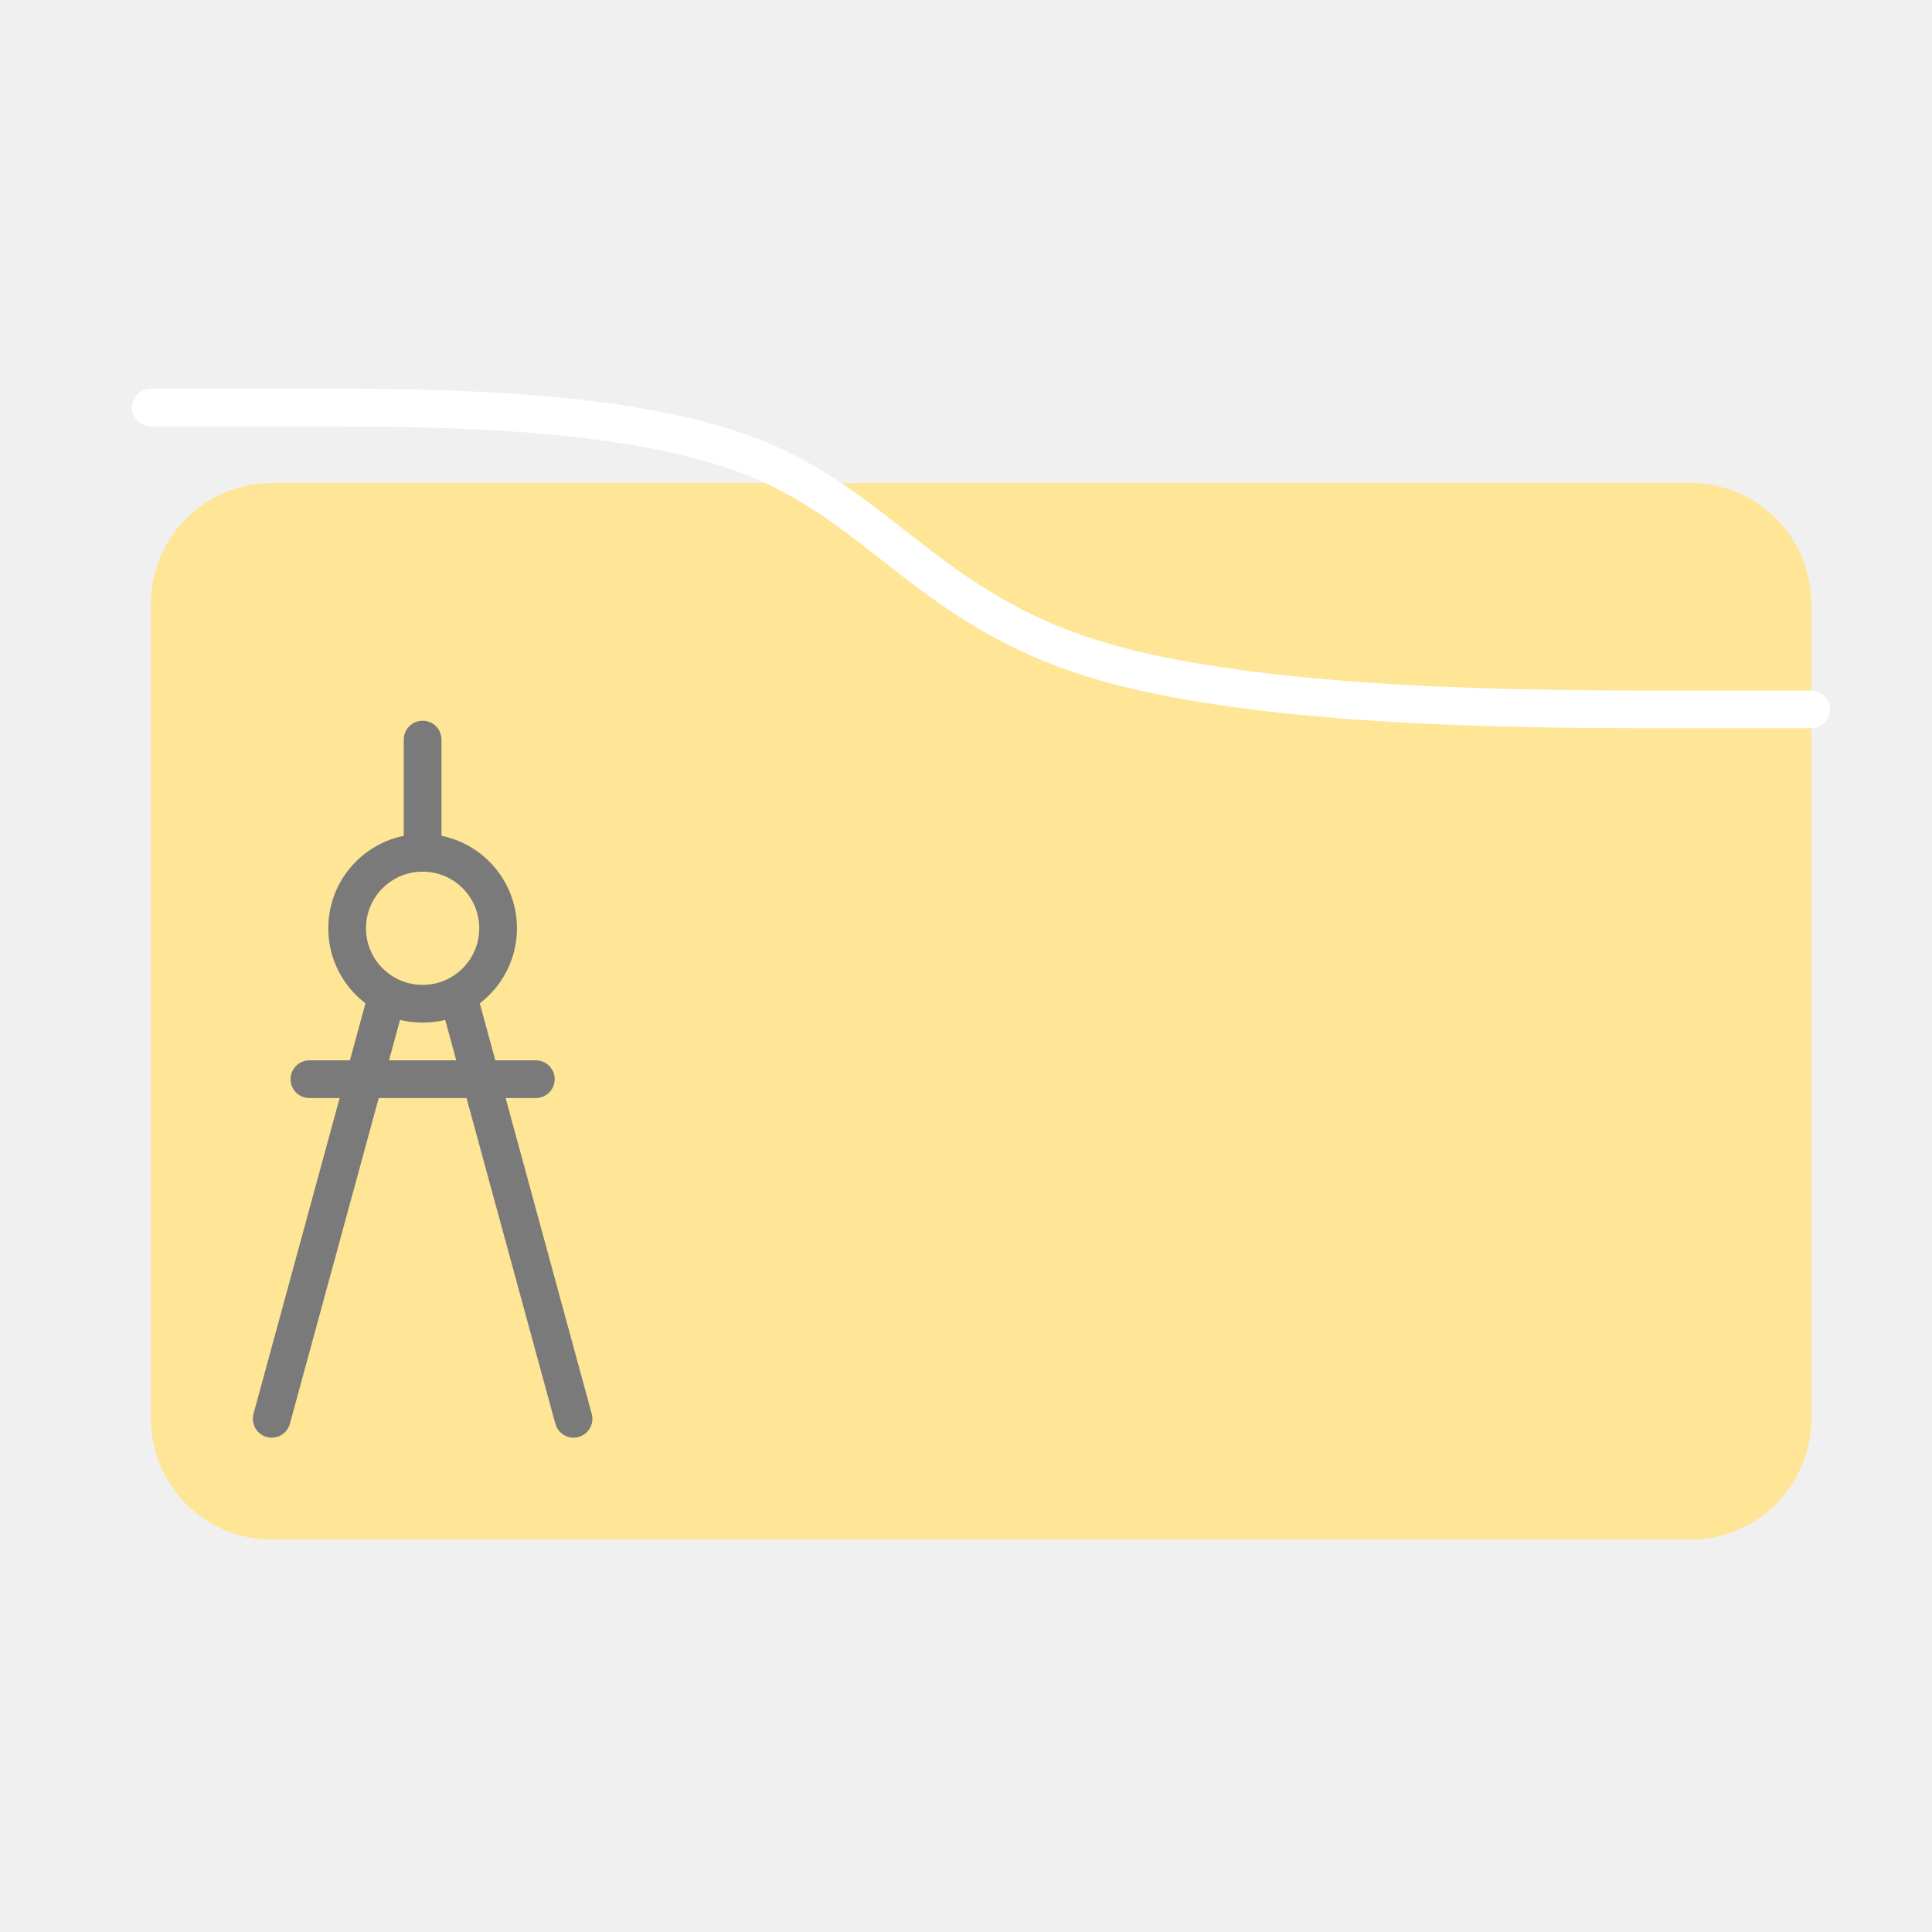
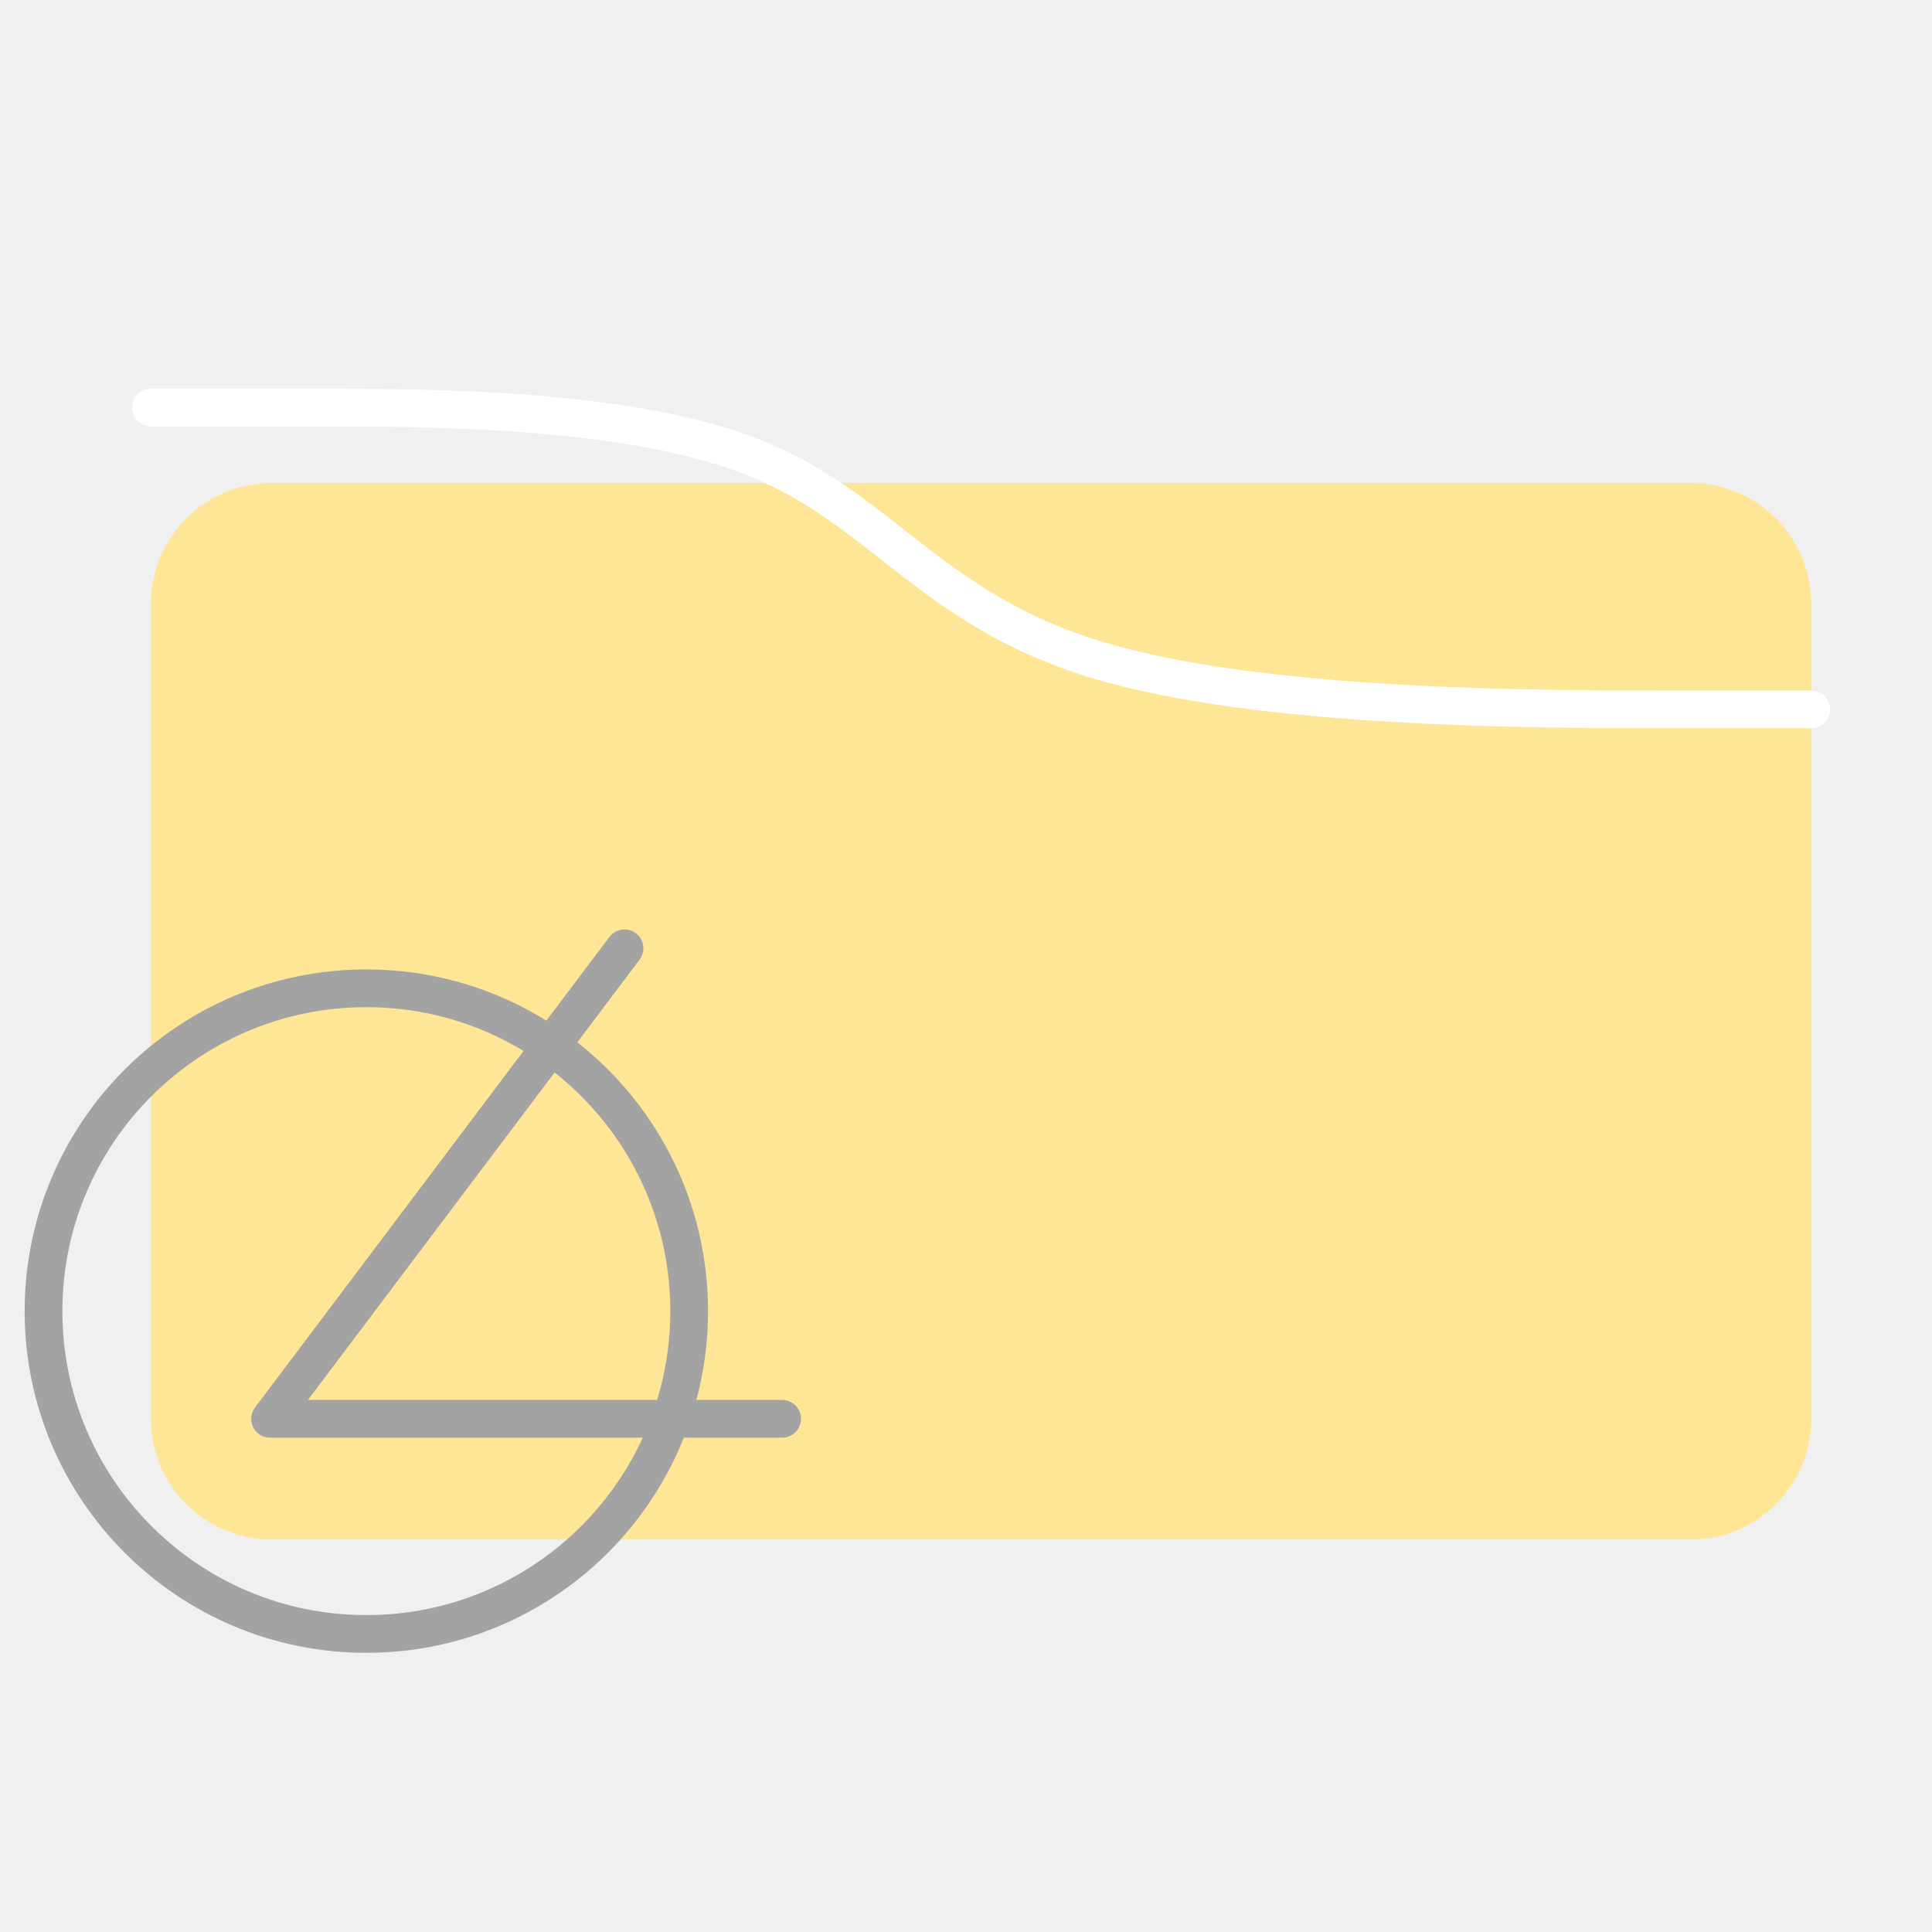
<svg xmlns="http://www.w3.org/2000/svg" width="128" height="128" viewBox="0 0 33.867 33.867" version="1.1" id="svg8">
  <defs id="defs2">
    </defs>
  <g id="layer1">
    <rect style="fill:#fee696;fill-opacity:1;fill-rule:evenodd;stroke-width:0.265;stroke-miterlimit:4;stroke-dasharray:none" id="rect835" width="29.104" height="18.521" x="2.646" y="8.467" ry="2.117" />
    <path style="fill:none;stroke:#ffffff;stroke-width:0.661;stroke-linecap:round;stroke-linejoin:round;stroke-miterlimit:4.4;stroke-dasharray:none;stroke-dashoffset:0;stroke-opacity:1" d="m 31.75,12.435 c 0,0 0,0 -2.425,0 -2.425,0 -7.276,0 -10.142,-0.882 C 16.316,10.672 15.434,8.908 13.229,8.026 11.024,7.144 7.497,7.144 5.512,7.144 c -1.984,0 -2.425,0 -2.867,0" id="path843" />
    <path style="fill:none;stroke:#000000;stroke-width:0.265px;stroke-linecap:butt;stroke-linejoin:miter;stroke-opacity:1" d="m 27.781,7.144 c 0,0 0,0 0,0 z" id="path847" />
    <g id="g880" transform="matrix(0.5,0,0,0.5,-8.466666,3.175)">
-       <g id="g887" transform="matrix(1.25,0,0,1.25,47.625,11.64167)" style="stroke-width:1.058;stroke-miterlimit:4;stroke-dasharray:none">
-         <ellipse style="fill:none;fill-rule:evenodd;stroke:#7a7a7a;stroke-width:1.058;stroke-linecap:round;stroke-linejoin:round;stroke-miterlimit:4;stroke-dasharray:none;stroke-opacity:1" id="path842" cx="-12.7" cy="11.642" rx="2.117" ry="2.117" />
-         <path style="fill:none;stroke:#7a7a7a;stroke-width:1.058;stroke-linecap:round;stroke-linejoin:round;stroke-miterlimit:4;stroke-dasharray:none;stroke-opacity:1" d="m -13.758,13.758 -3.175,11.642 z" id="path848" />
-         <path style="fill:none;stroke:#7a7a7a;stroke-width:1.058;stroke-linecap:round;stroke-linejoin:round;stroke-miterlimit:4;stroke-dasharray:none;stroke-opacity:1" d="m -11.642,13.758 3.175,11.642 z" id="path848-3" />
-         <path style="fill:none;stroke:#7a7a7a;stroke-width:1.058;stroke-linecap:round;stroke-linejoin:round;stroke-miterlimit:4;stroke-dasharray:none;stroke-opacity:1" d="m -15.875,15.875 h 6.35 z" id="path870" />
-         <path style="fill:none;stroke:#7a7a7a;stroke-width:1.058;stroke-linecap:round;stroke-linejoin:round;stroke-miterlimit:4;stroke-dasharray:none;stroke-opacity:1" d="M -12.7,6.35 V 9.525 Z" id="path872" />
-       </g>
+       <path id="path903" style="fill:none;fill-rule:evenodd;stroke:#a3a3a3;stroke-width:1.323;stroke-linecap:round;stroke-linejoin:round;stroke-miterlimit:4;stroke-dasharray:none;stroke-opacity:1" d="M 44.355,43.392 26.403,43.392 38.827,26.897" />
+       <circle style="fill:none;fill-rule:evenodd;stroke:#a3a3a3;stroke-width:1.323;stroke-linecap:round;stroke-linejoin:round;stroke-miterlimit:4;stroke-dasharray:none;stroke-opacity:1" id="path909" cx="29.777" cy="39.617" r="11.318" />
    </g>
  </g>
</svg>
